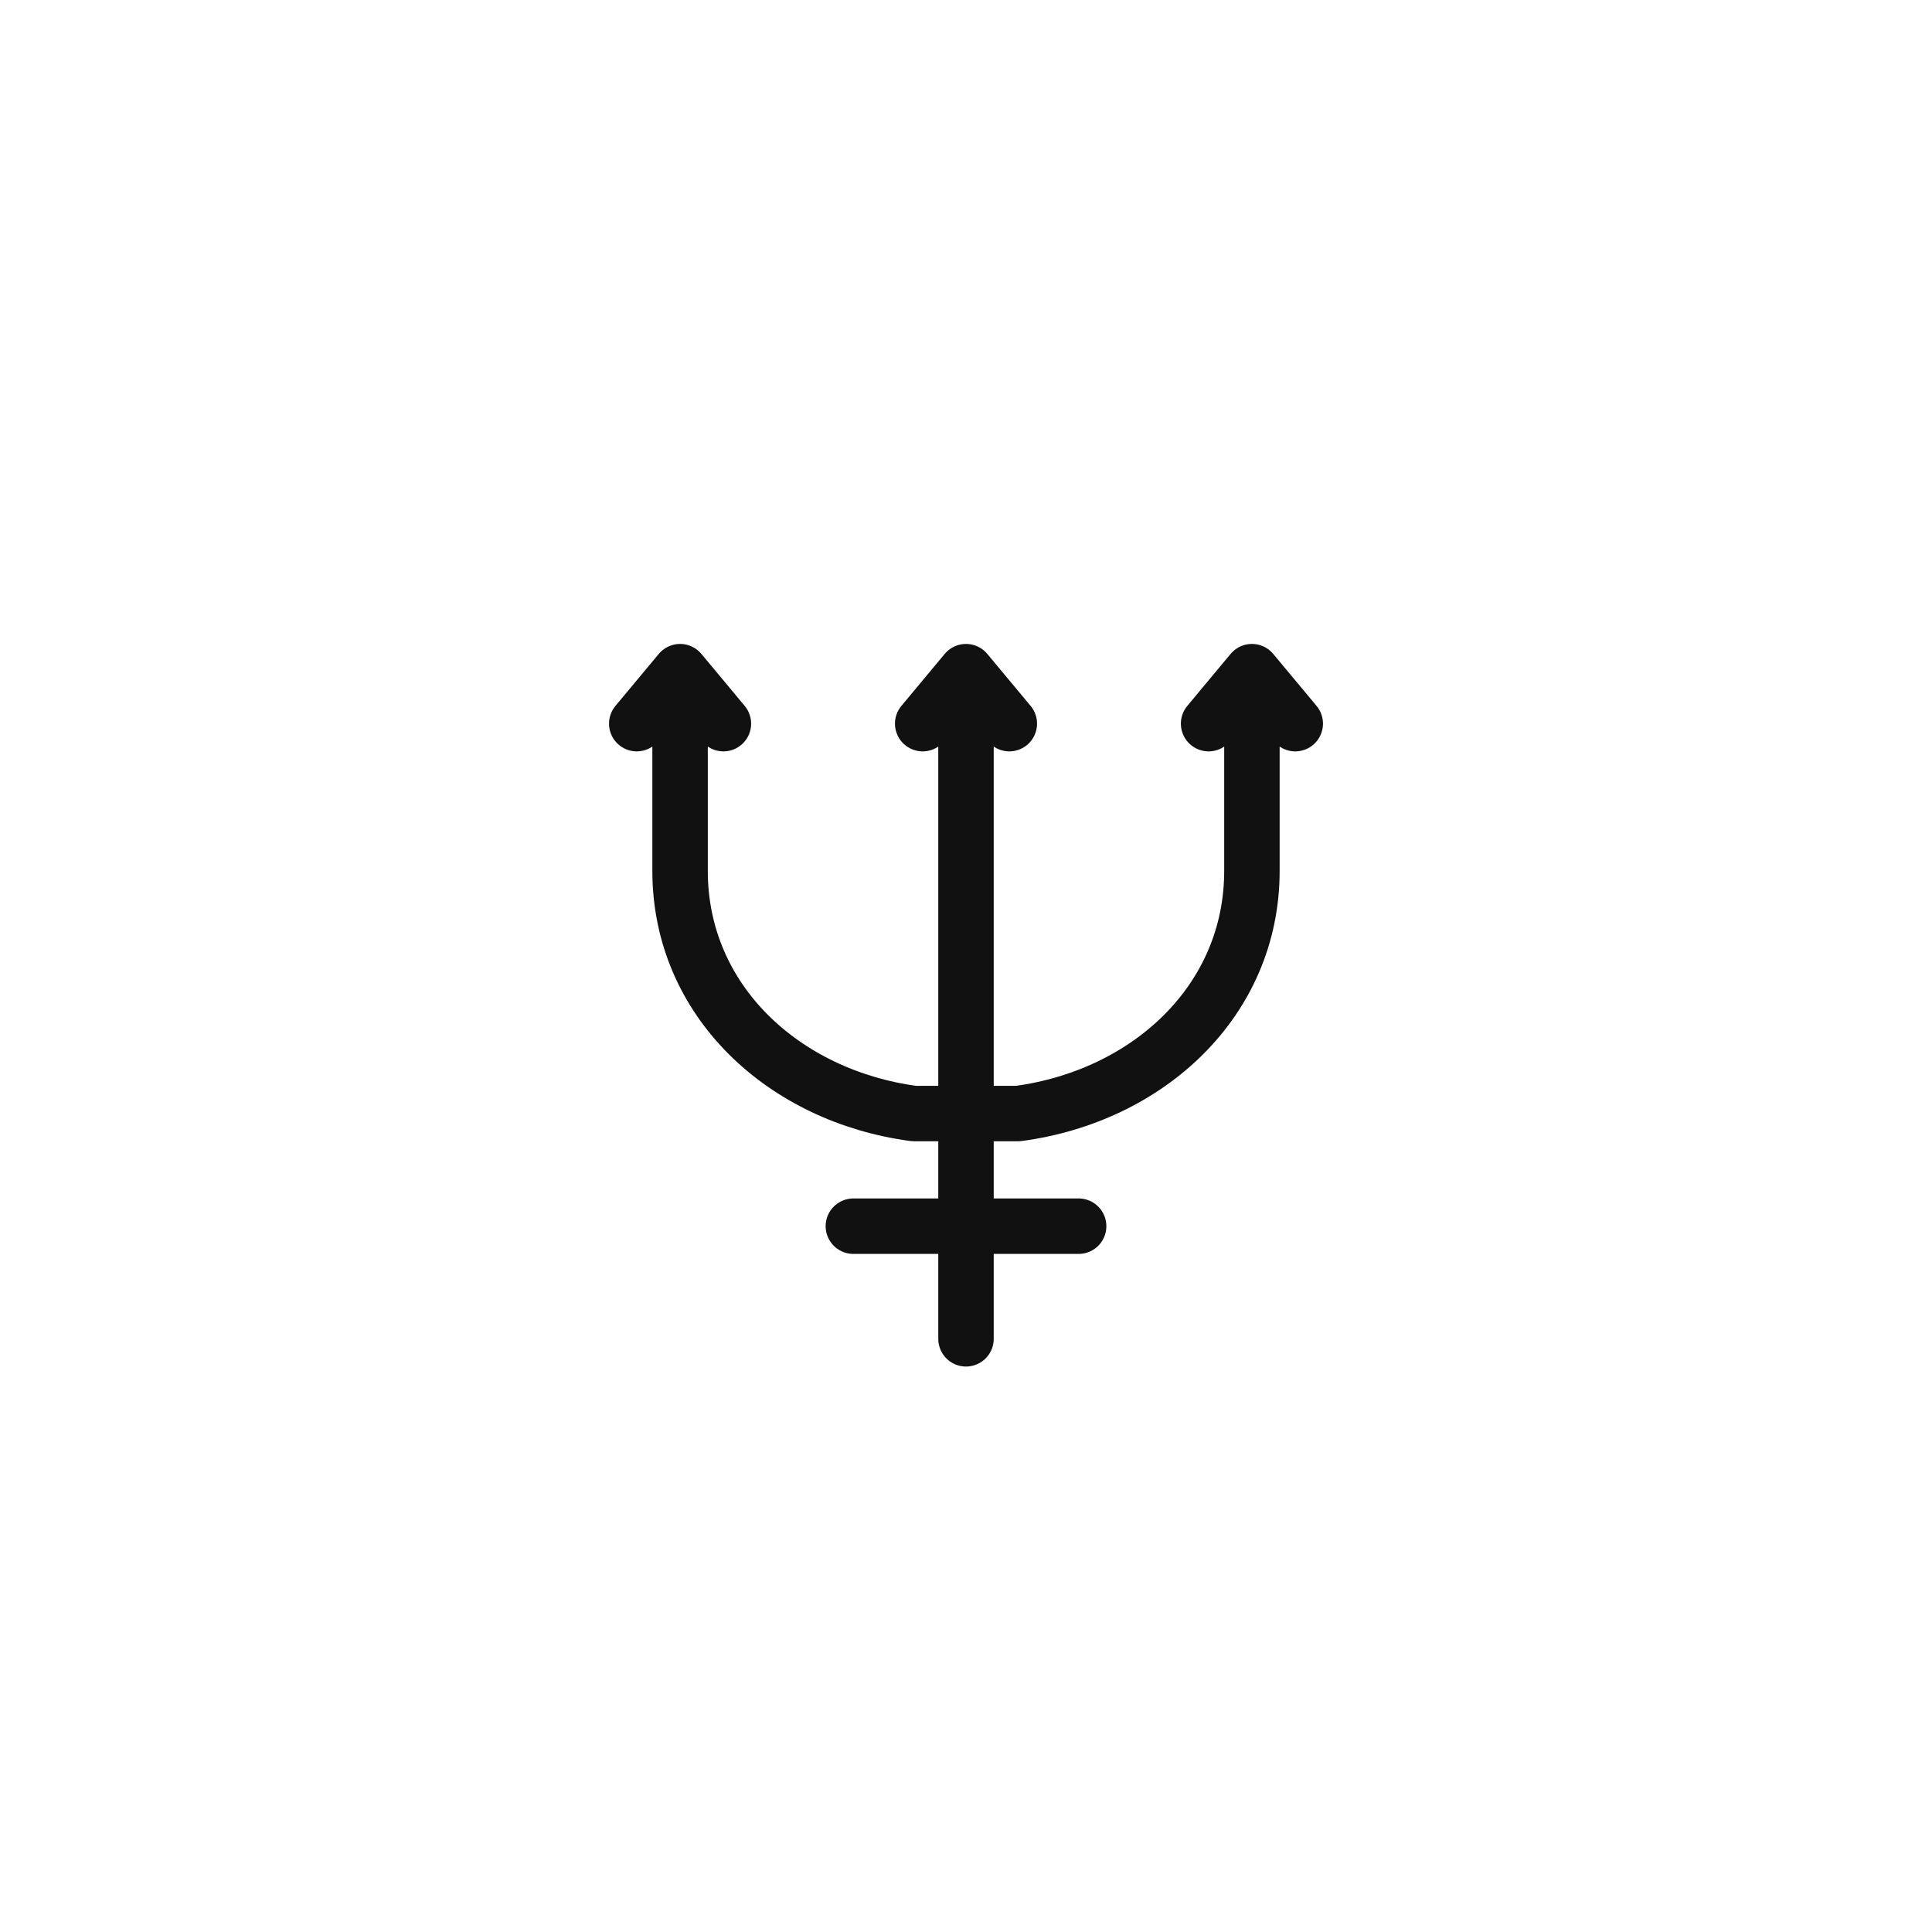
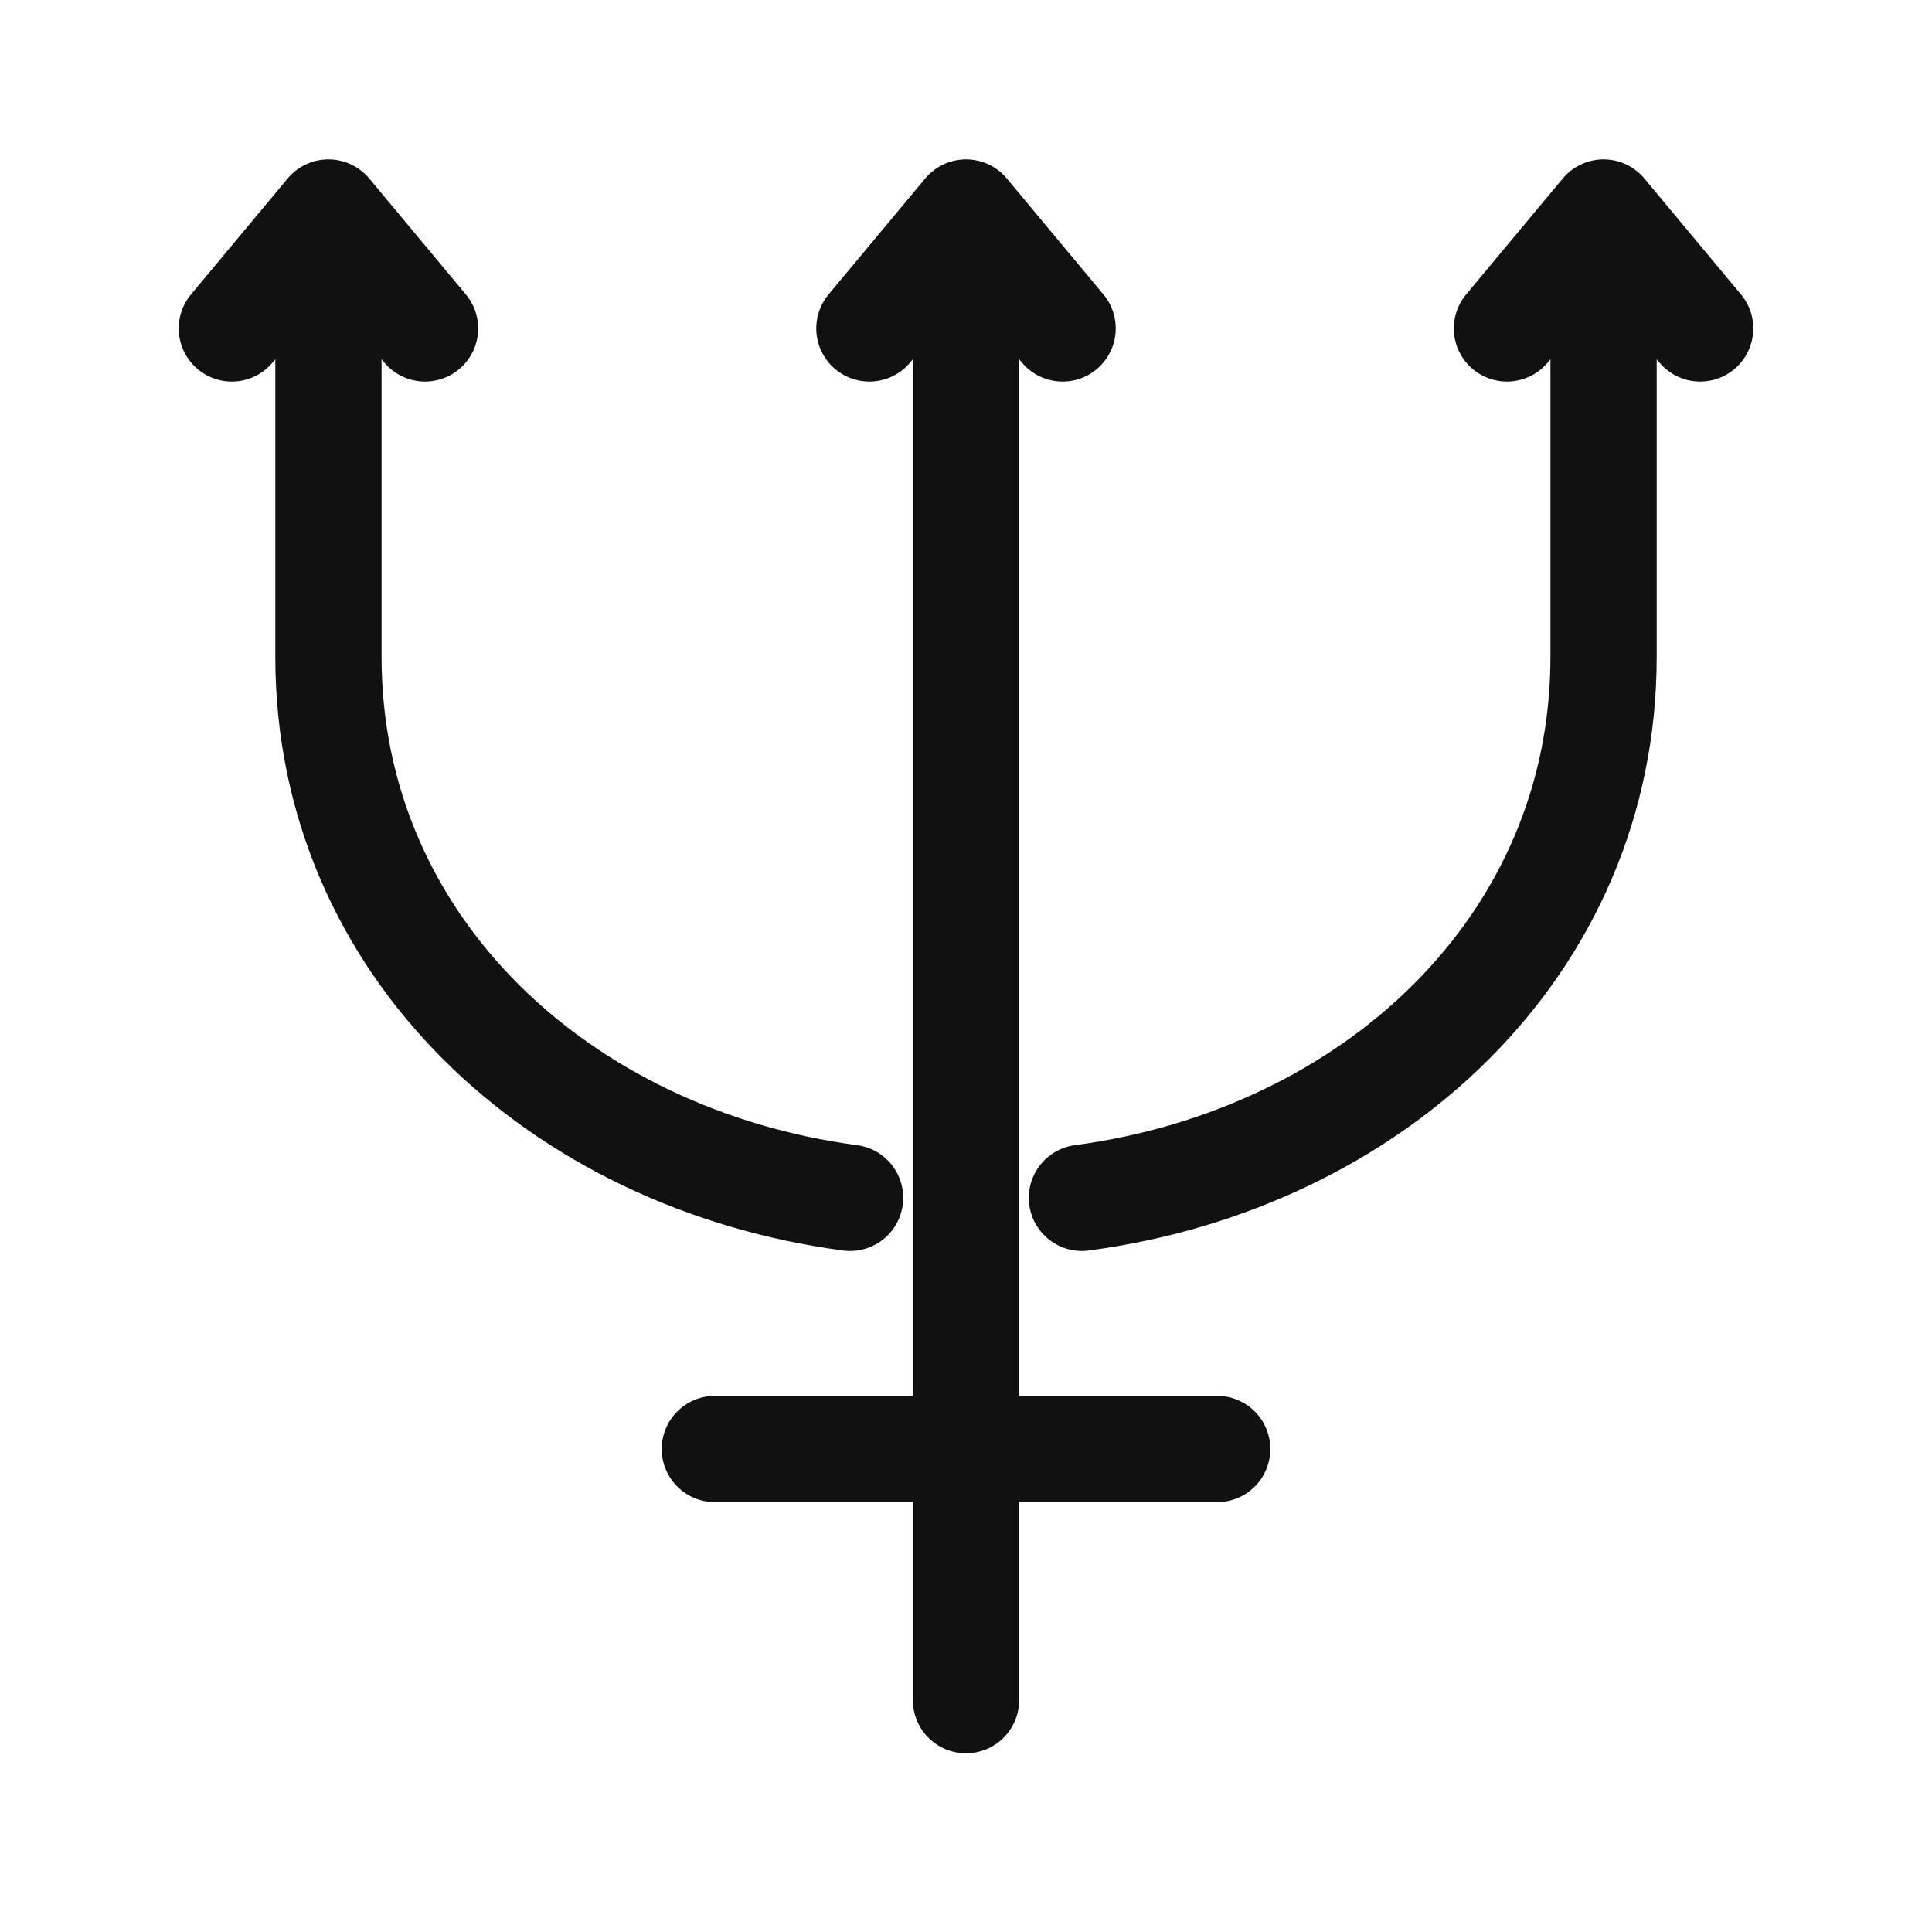
<svg xmlns="http://www.w3.org/2000/svg" viewBox="0 0 100 100" role="img" aria-label="Neptune">
-   <path d="M32.958 37.456L35.201 34.765L37.443 37.456M35.201 34.765L35.201 45.08C35.201 51.807 40.582 56.74 47.309 57.637L52.691 57.637C59.418 56.74 64.799 51.807 64.799 45.08L64.799 34.765M62.557 37.456L64.799 34.765L67.042 37.456M47.758 37.456L50 34.765L52.242 37.456M50 34.765L50 69.297M44.17 63.467L55.83 63.467" fill="none" stroke="#111111" stroke-width="2.87" stroke-linecap="round" stroke-linejoin="round" opacity="1" />
+   <path d="M12 17L17 11L22 17M17 11V34C17 49 29 60 44 62M78 17L83 11L88 17M83 11V34C83 49 71 60 56 62M45 17L50 11L55 17M50 11V88M37 75H63" fill="none" stroke="#111111" stroke-width="5.5" stroke-linecap="round" stroke-linejoin="round" />
</svg>
